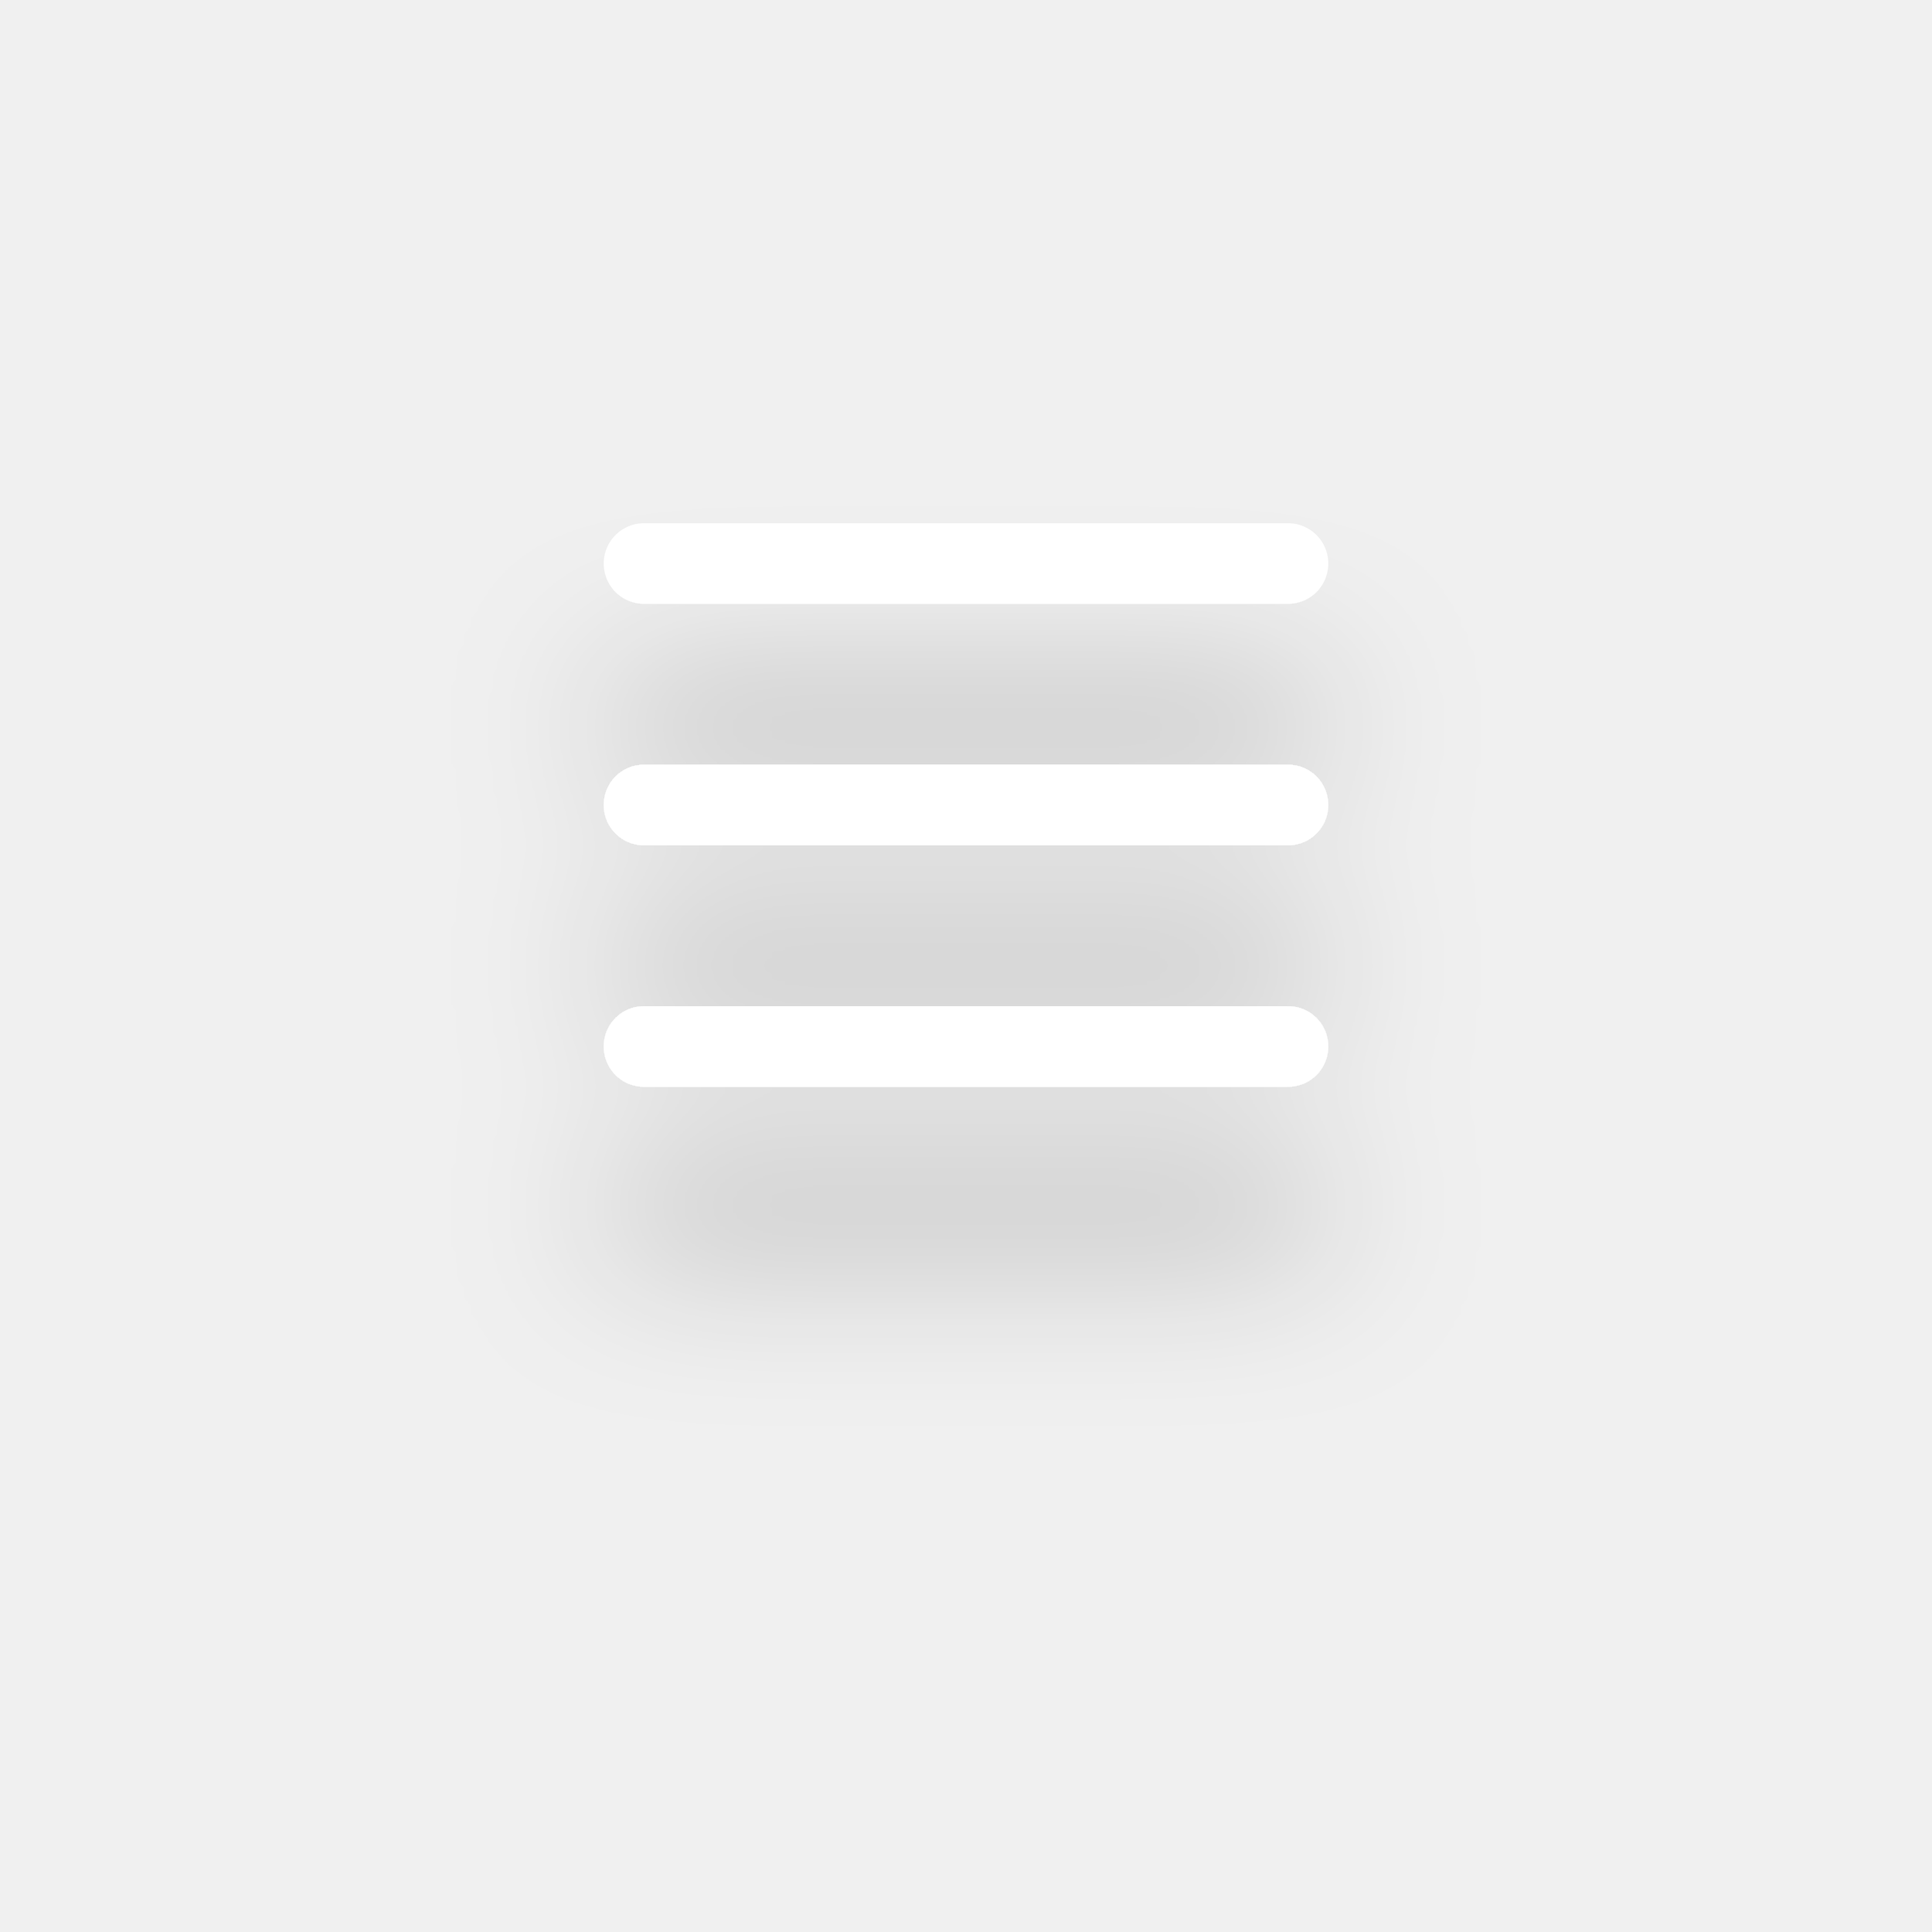
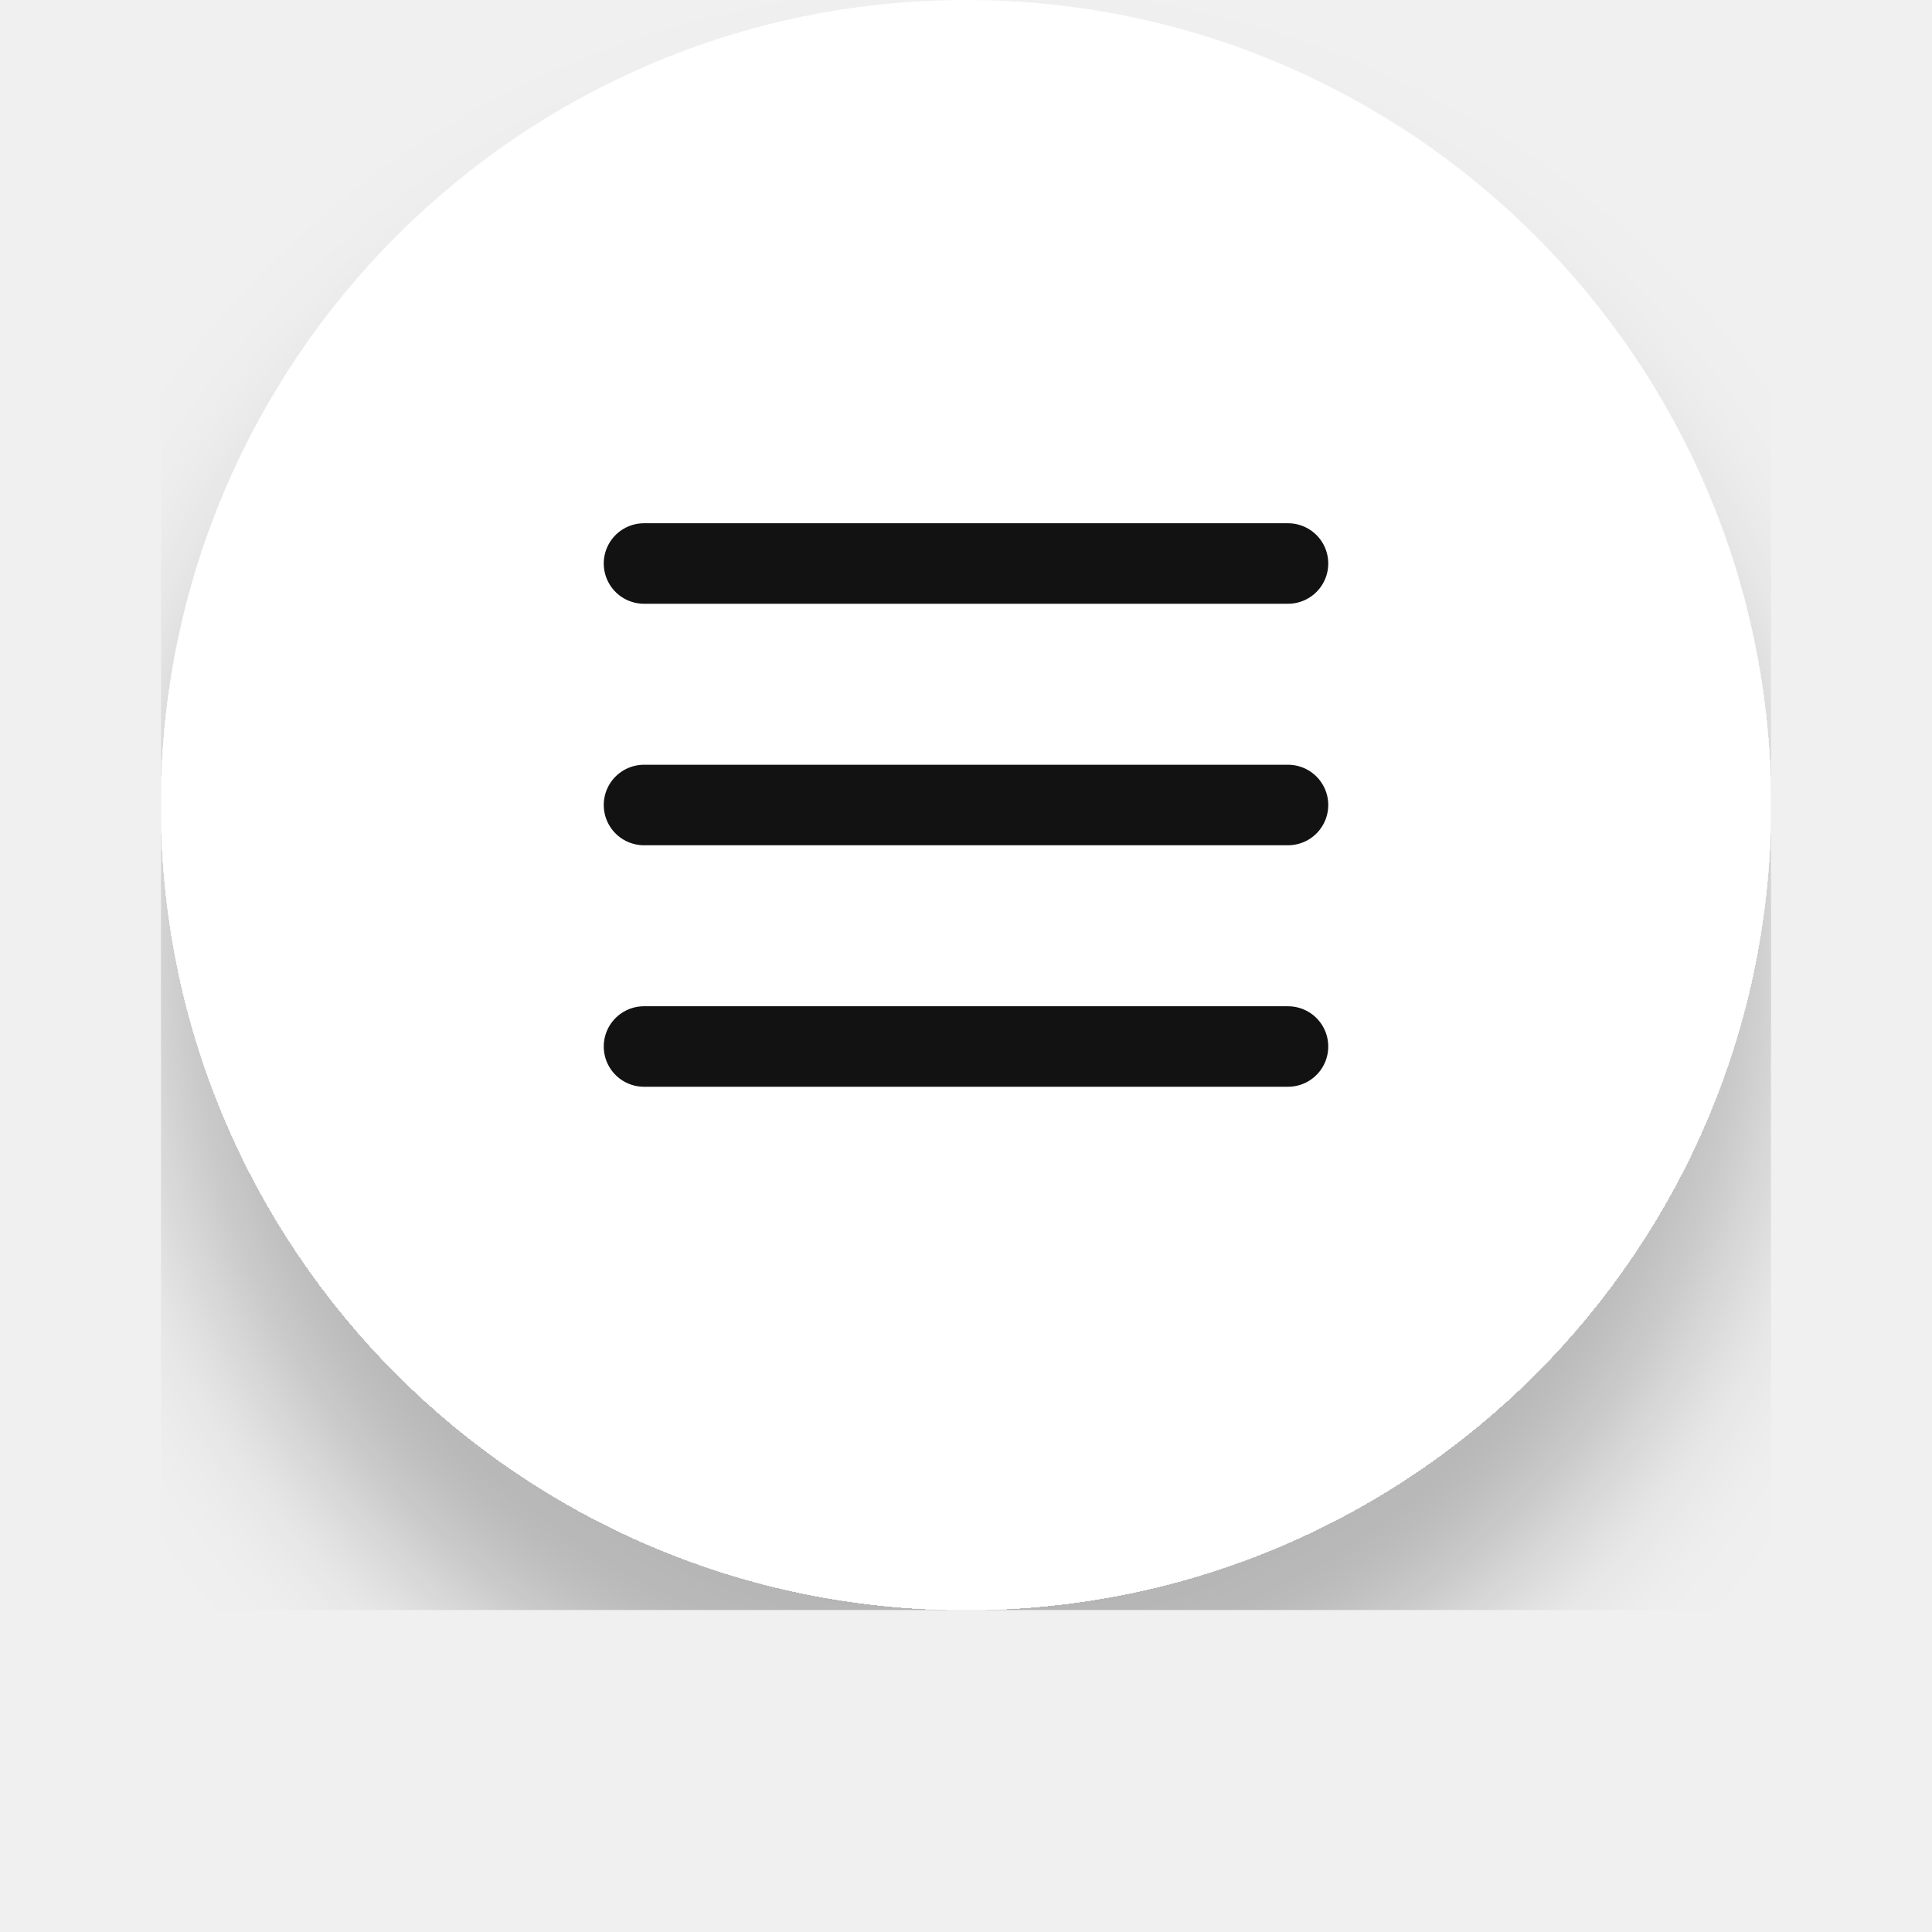
<svg xmlns="http://www.w3.org/2000/svg" width="48" height="48" viewBox="0 0 48 48" fill="none">
-   <g filter="url(#filter0_d_25_682)">
-     <path d="M16 20H32" stroke="white" stroke-width="2" stroke-linecap="round" stroke-linejoin="round" />
-     <path d="M16 14H32" stroke="white" stroke-width="2" stroke-linecap="round" stroke-linejoin="round" />
-     <path d="M16 26H32" stroke="white" stroke-width="2" stroke-linecap="round" stroke-linejoin="round" />
+   <g clip-path="url(#clip0_25_682)" filter="url(#filter0_d_25_682)">
+     <circle cx="24" cy="20" r="19" fill="white" stroke="white" stroke-width="2" stroke-linecap="round" />
+     <path d="M16 20H32" stroke="#121212" stroke-width="2" stroke-linecap="round" stroke-linejoin="round" />
+     <path d="M16 14H32" stroke="#121212" stroke-width="2" stroke-linecap="round" stroke-linejoin="round" />
+     <path d="M16 26H32" stroke="#121212" stroke-width="2" stroke-linecap="round" stroke-linejoin="round" />
  </g>
  <defs>
    <filter id="filter0_d_25_682" x="0" y="0" width="48" height="48" filterUnits="userSpaceOnUse" color-interpolation-filters="sRGB">
      <feFlood flood-opacity="0" result="BackgroundImageFix" />
      <feColorMatrix in="SourceAlpha" type="matrix" values="0 0 0 0 0 0 0 0 0 0 0 0 0 0 0 0 0 0 127 0" result="hardAlpha" />
      <feOffset dy="4" />
      <feGaussianBlur stdDeviation="2" />
      <feComposite in2="hardAlpha" operator="out" />
      <feColorMatrix type="matrix" values="0 0 0 0 0 0 0 0 0 0 0 0 0 0 0 0 0 0 0.25 0" />
      <feBlend mode="normal" in2="BackgroundImageFix" result="effect1_dropShadow_25_682" />
      <feBlend mode="normal" in="SourceGraphic" in2="effect1_dropShadow_25_682" result="shape" />
    </filter>
+     <clipPath id="clip0_25_682">
+       <rect width="40" height="40" fill="white" transform="translate(4)" />
+     </clipPath>
  </defs>
</svg>
